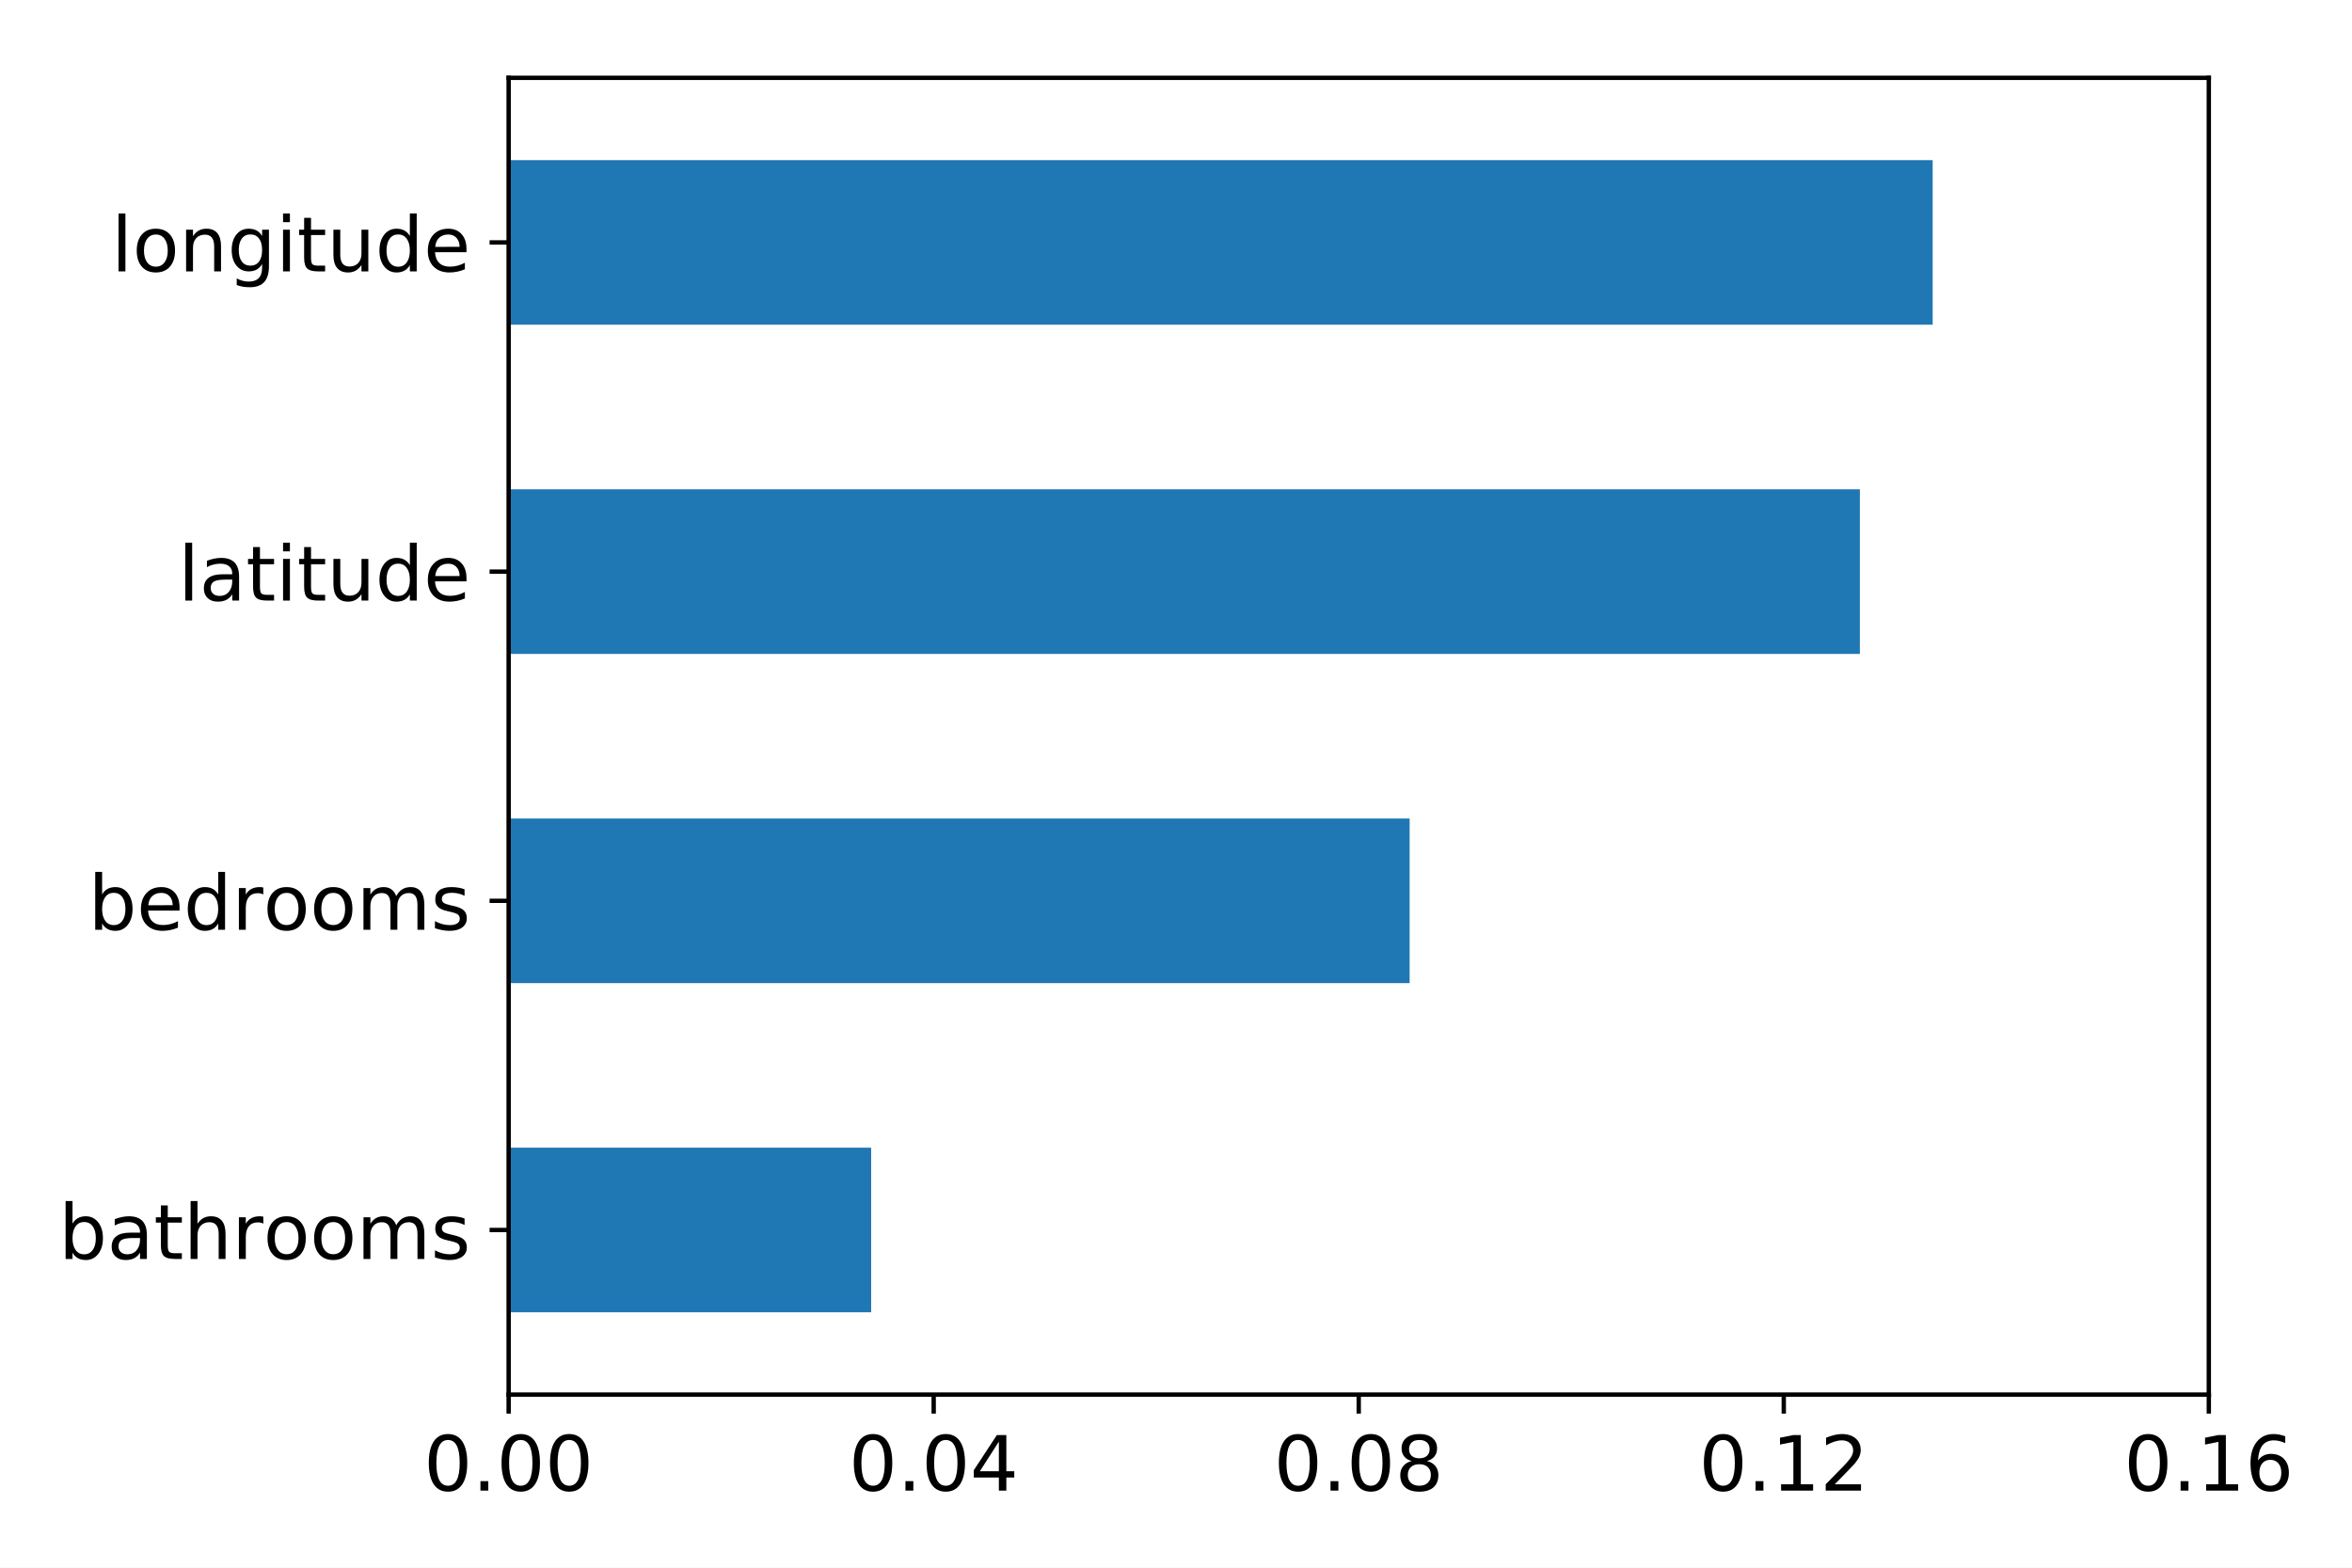
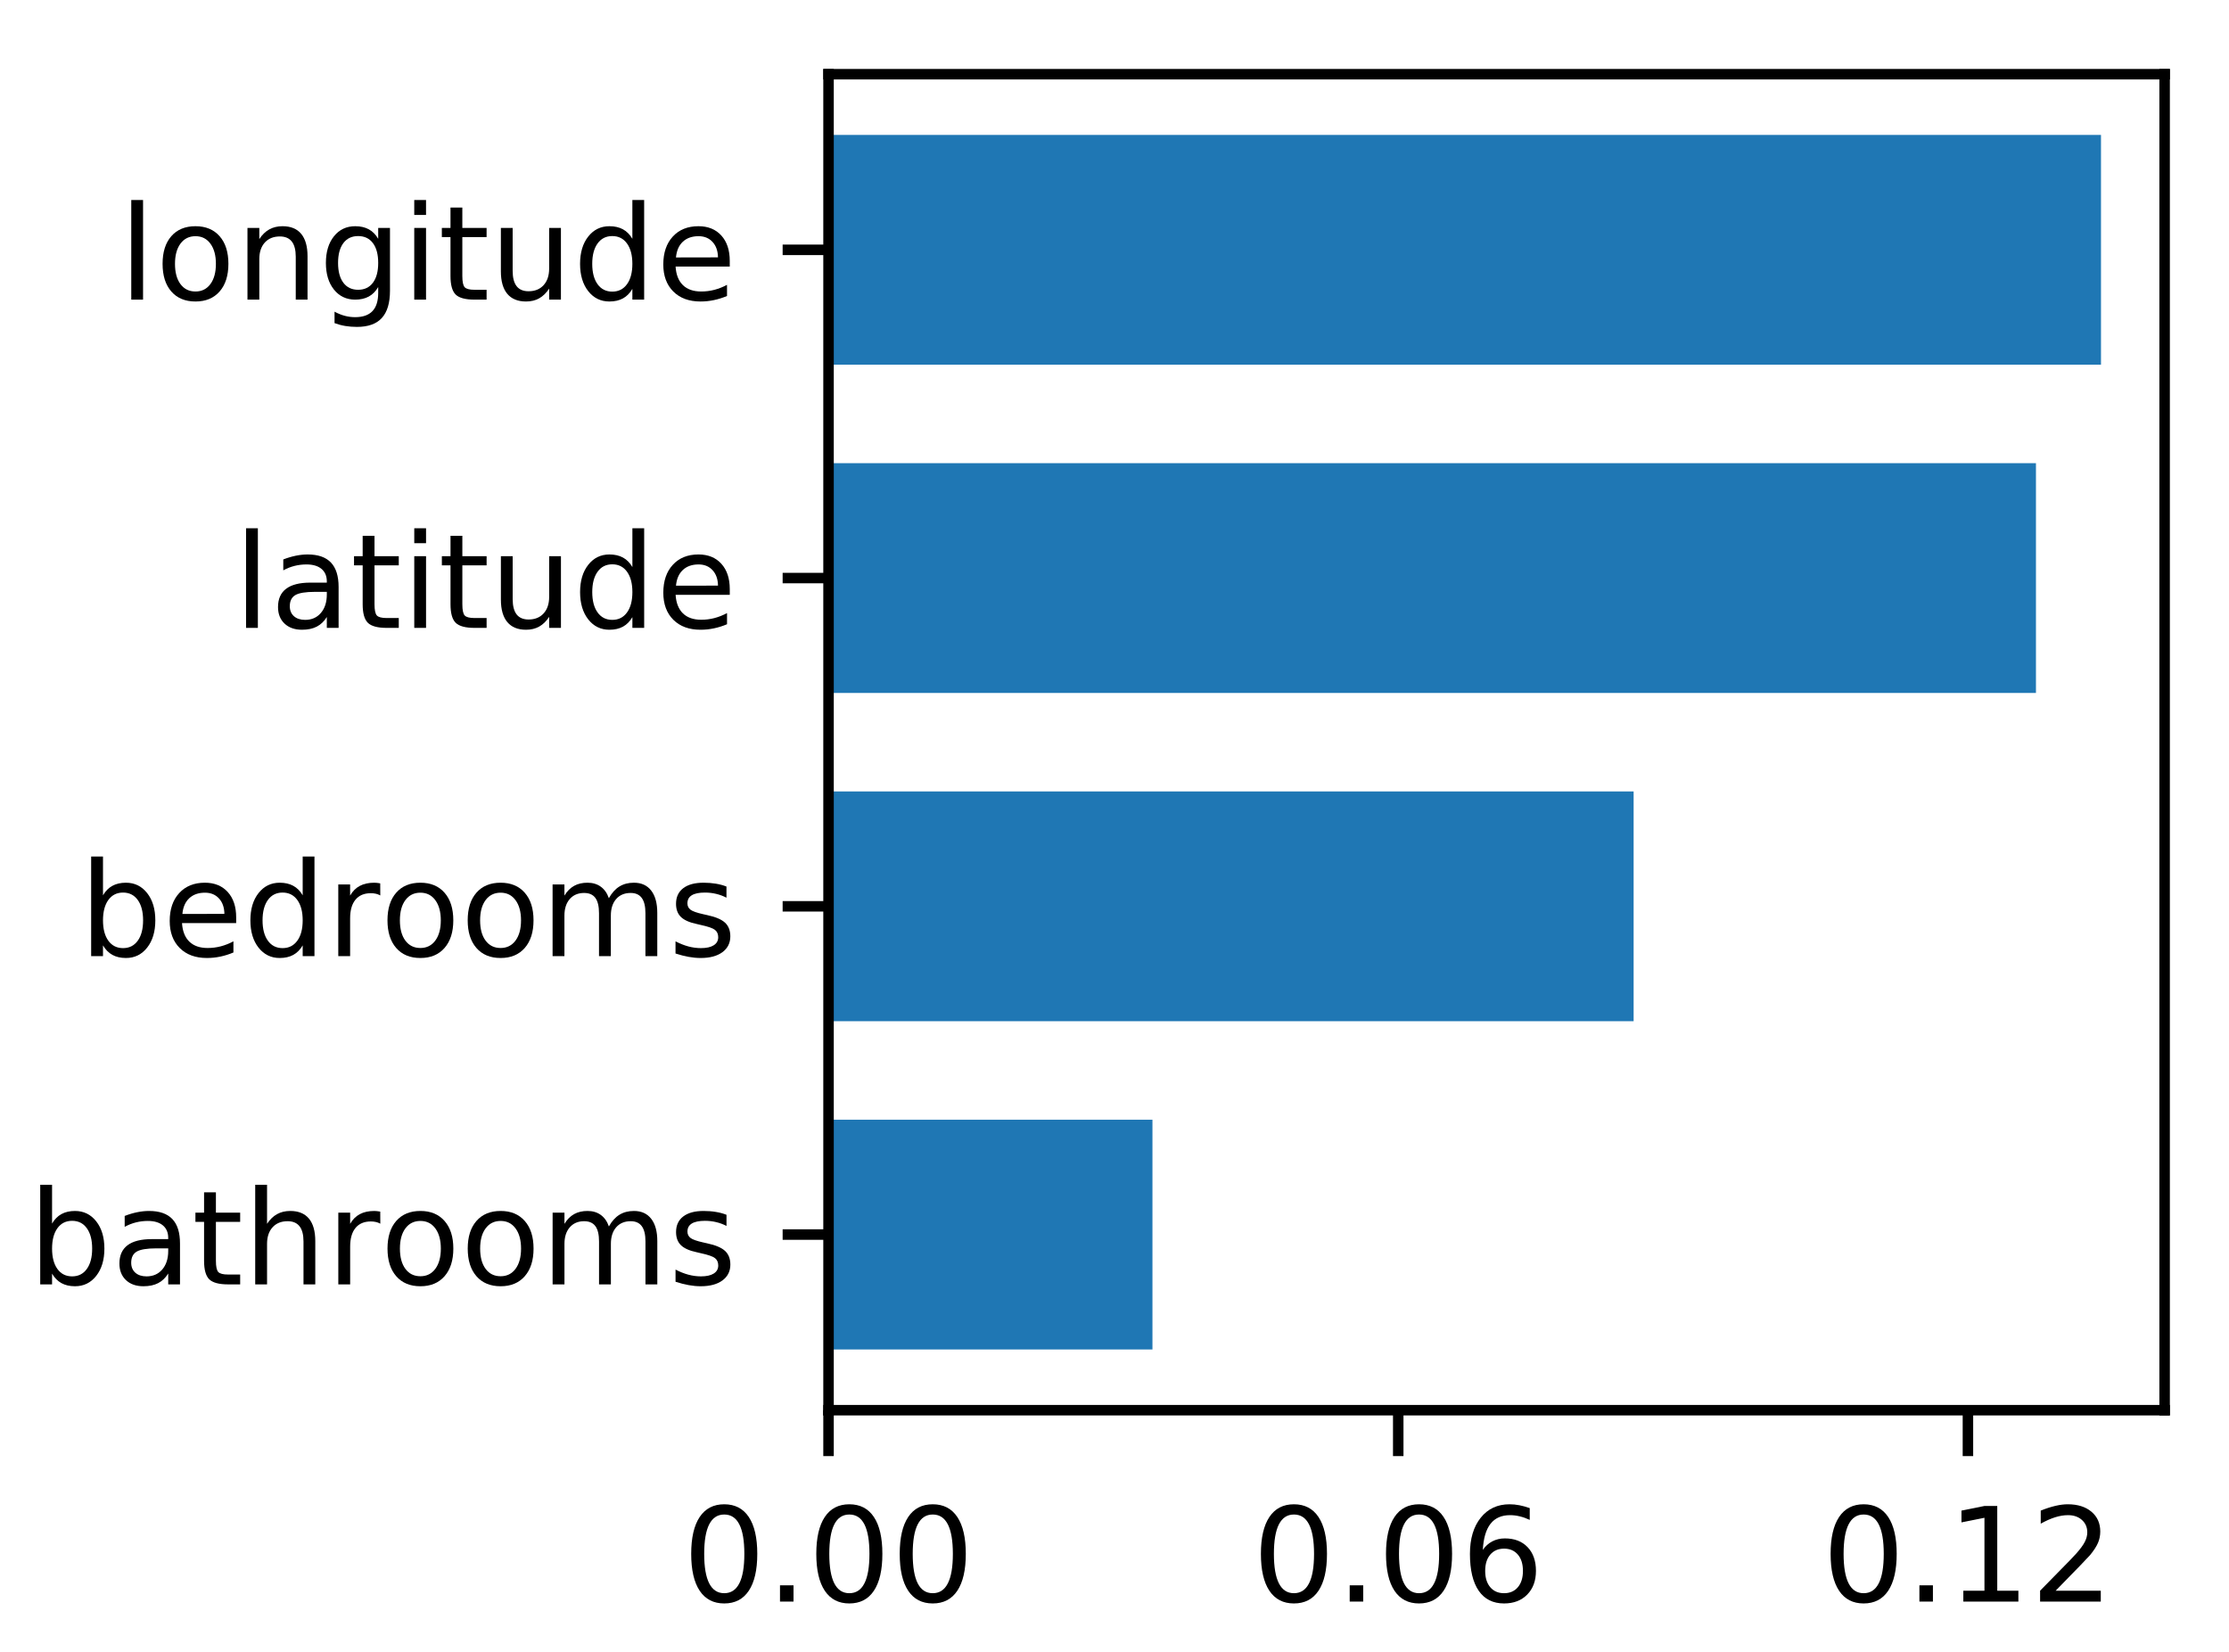
- <svg xmlns="http://www.w3.org/2000/svg" xmlns:xlink="http://www.w3.org/1999/xlink" height="288pt" version="1.1" viewBox="0 0 432 288" width="432pt">
+ <svg xmlns="http://www.w3.org/2000/svg" xmlns:xlink="http://www.w3.org/1999/xlink" height="126pt" version="1.1" viewBox="0 0 170 126" width="170pt">
  <defs>
    <style type="text/css">
*{stroke-linecap:butt;stroke-linejoin:round;}
  </style>
  </defs>
  <g id="figure_1">
    <g id="patch_1">
-       <path d="M 0 288  L 432 288  L 432 0  L 0 0  z " style="fill:#ffffff;" />
+       <path d="M 0 126.398  L 170.75 126.398  L 170.75 0  L 0 0  z " style="fill:#ffffff;" />
    </g>
    <g id="axes_1">
      <g id="patch_2">
-         <path d="M 93.425 256.2  L 405.7 256.2  L 405.7 14.3  L 93.425 14.3  z " style="fill:#ffffff;" />
+         <path d="M 63.19 107.56  L 165.09 107.56  L 165.09 5.66  L 63.19 5.66  z " style="fill:#ffffff;" />
      </g>
      <g id="patch_3">
-         <path clip-path="url(#p0e2b10ef28)" d="M 93.425 241.081  L 160.008 241.081  L 160.008 210.844  L 93.425 210.844  z " style="fill:#1f77b4;" />
+         <path clip-path="url(#pb5c111e15d)" d="M 63.19 102.928  L 87.895 102.928  L 87.895 85.402  L 63.19 85.402  z " style="fill:#1f77b4;" />
      </g>
      <g id="patch_4">
-         <path clip-path="url(#p0e2b10ef28)" d="M 93.425 180.606  L 258.912 180.606  L 258.912 150.369  L 93.425 150.369  z " style="fill:#1f77b4;" />
+         <path clip-path="url(#pb5c111e15d)" d="M 63.19 77.891  L 124.592 77.891  L 124.592 60.366  L 63.19 60.366  z " style="fill:#1f77b4;" />
      </g>
      <g id="patch_5">
-         <path clip-path="url(#p0e2b10ef28)" d="M 93.425 120.131  L 341.611 120.131  L 341.611 89.894  L 93.425 89.894  z " style="fill:#1f77b4;" />
+         <path clip-path="url(#pb5c111e15d)" d="M 63.19 52.854  L 155.277 52.854  L 155.277 35.329  L 63.19 35.329  z " style="fill:#1f77b4;" />
      </g>
      <g id="patch_6">
-         <path clip-path="url(#p0e2b10ef28)" d="M 93.425 59.656  L 354.981 59.656  L 354.981 29.419  L 93.425 29.419  z " style="fill:#1f77b4;" />
+         <path clip-path="url(#pb5c111e15d)" d="M 63.19 27.818  L 160.237 27.818  L 160.237 10.292  L 63.19 10.292  z " style="fill:#1f77b4;" />
      </g>
      <g id="matplotlib.axis_1">
        <g id="xtick_1">
          <g id="line2d_1">
            <defs>
-               <path d="M 0 0  L 0 3.5  " id="m5be0707666" style="stroke:#000000;stroke-width:0.8;" />
-             </defs>
-             <g>
-               <use style="stroke:#000000;stroke-width:0.8;" x="93.425" xlink:href="#m5be0707666" y="256.2" />
+               <path d="M 0 0  L 0 3.5  " id="m7d5c21eeb0" style="stroke:#000000;stroke-width:0.8;" />
+             </defs>
+             <g>
+               <use style="stroke:#000000;stroke-width:0.8;" x="63.19" xlink:href="#m7d5c21eeb0" y="107.56" />
            </g>
          </g>
          <g id="text_1">
            <defs>
              <path d="M 31.781 66.406  Q 24.172 66.406 20.328 58.906  Q 16.5 51.422 16.5 36.375  Q 16.5 21.391 20.328 13.891  Q 24.172 6.391 31.781 6.391  Q 39.453 6.391 43.281 13.891  Q 47.125 21.391 47.125 36.375  Q 47.125 51.422 43.281 58.906  Q 39.453 66.406 31.781 66.406  z M 31.781 74.219  Q 44.047 74.219 50.516 64.516  Q 56.984 54.828 56.984 36.375  Q 56.984 17.969 50.516 8.266  Q 44.047 -1.422 31.781 -1.422  Q 19.531 -1.422 13.062 8.266  Q 6.594 17.969 6.594 36.375  Q 6.594 54.828 13.062 64.516  Q 19.531 74.219 31.781 74.219  z " id="DejaVuSans-30" />
              <path d="M 10.688 12.406  L 21 12.406  L 21 0  L 10.688 0  z " id="DejaVuSans-2e" />
            </defs>
-             <g transform="translate(77.83906 273.8378)scale(0.14 -0.14)">
+             <g transform="translate(52.05687 122.1584)scale(0.1 -0.1)">
              <use xlink:href="#DejaVuSans-30" />
              <use x="63.623" xlink:href="#DejaVuSans-2e" />
              <use x="95.41" xlink:href="#DejaVuSans-30" />
              <use x="159.033" xlink:href="#DejaVuSans-30" />
            </g>
          </g>
        </g>
        <g id="xtick_2">
          <g id="line2d_2">
            <g>
-               <use style="stroke:#000000;stroke-width:0.8;" x="171.494" xlink:href="#m5be0707666" y="256.2" />
+               <use style="stroke:#000000;stroke-width:0.8;" x="106.64" xlink:href="#m7d5c21eeb0" y="107.56" />
            </g>
          </g>
          <g id="text_2">
            <defs>
-               <path d="M 37.797 64.312  L 12.891 25.391  L 37.797 25.391  z M 35.203 72.906  L 47.609 72.906  L 47.609 25.391  L 58.016 25.391  L 58.016 17.188  L 47.609 17.188  L 47.609 0  L 37.797 0  L 37.797 17.188  L 4.891 17.188  L 4.891 26.703  z " id="DejaVuSans-34" />
-             </defs>
-             <g transform="translate(155.9078 273.8378)scale(0.14 -0.14)">
+               <path d="M 33.016 40.375  Q 26.375 40.375 22.484 35.828  Q 18.609 31.297 18.609 23.391  Q 18.609 15.531 22.484 10.953  Q 26.375 6.391 33.016 6.391  Q 39.656 6.391 43.531 10.953  Q 47.406 15.531 47.406 23.391  Q 47.406 31.297 43.531 35.828  Q 39.656 40.375 33.016 40.375  z M 52.594 71.297  L 52.594 62.312  Q 48.875 64.062 45.094 64.984  Q 41.312 65.922 37.594 65.922  Q 27.828 65.922 22.672 59.328  Q 17.531 52.734 16.797 39.406  Q 19.672 43.656 24.016 45.922  Q 28.375 48.188 33.594 48.188  Q 44.578 48.188 50.953 41.516  Q 57.328 34.859 57.328 23.391  Q 57.328 12.156 50.688 5.359  Q 44.047 -1.422 33.016 -1.422  Q 20.359 -1.422 13.672 8.266  Q 6.984 17.969 6.984 36.375  Q 6.984 53.656 15.188 63.938  Q 23.391 74.219 37.203 74.219  Q 40.922 74.219 44.703 73.484  Q 48.484 72.75 52.594 71.297  z " id="DejaVuSans-36" />
+             </defs>
+             <g transform="translate(95.50675 122.1584)scale(0.1 -0.1)">
              <use xlink:href="#DejaVuSans-30" />
              <use x="63.623" xlink:href="#DejaVuSans-2e" />
              <use x="95.41" xlink:href="#DejaVuSans-30" />
-               <use x="159.033" xlink:href="#DejaVuSans-34" />
+               <use x="159.033" xlink:href="#DejaVuSans-36" />
            </g>
          </g>
        </g>
        <g id="xtick_3">
          <g id="line2d_3">
            <g>
-               <use style="stroke:#000000;stroke-width:0.8;" x="249.562" xlink:href="#m5be0707666" y="256.2" />
+               <use style="stroke:#000000;stroke-width:0.8;" x="150.089" xlink:href="#m7d5c21eeb0" y="107.56" />
            </g>
          </g>
          <g id="text_3">
-             <defs>
-               <path d="M 31.781 34.625  Q 24.75 34.625 20.719 30.859  Q 16.703 27.094 16.703 20.516  Q 16.703 13.922 20.719 10.156  Q 24.75 6.391 31.781 6.391  Q 38.812 6.391 42.859 10.172  Q 46.922 13.969 46.922 20.516  Q 46.922 27.094 42.891 30.859  Q 38.875 34.625 31.781 34.625  z M 21.922 38.812  Q 15.578 40.375 12.031 44.719  Q 8.5 49.078 8.5 55.328  Q 8.5 64.062 14.719 69.141  Q 20.953 74.219 31.781 74.219  Q 42.672 74.219 48.875 69.141  Q 55.078 64.062 55.078 55.328  Q 55.078 49.078 51.531 44.719  Q 48 40.375 41.703 38.812  Q 48.828 37.156 52.797 32.312  Q 56.781 27.484 56.781 20.516  Q 56.781 9.906 50.312 4.234  Q 43.844 -1.422 31.781 -1.422  Q 19.734 -1.422 13.25 4.234  Q 6.781 9.906 6.781 20.516  Q 6.781 27.484 10.781 32.312  Q 14.797 37.156 21.922 38.812  z M 18.312 54.391  Q 18.312 48.734 21.844 45.562  Q 25.391 42.391 31.781 42.391  Q 38.141 42.391 41.719 45.562  Q 45.312 48.734 45.312 54.391  Q 45.312 60.062 41.719 63.234  Q 38.141 66.406 31.781 66.406  Q 25.391 66.406 21.844 63.234  Q 18.312 60.062 18.312 54.391  z " id="DejaVuSans-38" />
-             </defs>
-             <g transform="translate(233.9766 273.8378)scale(0.14 -0.14)">
-               <use xlink:href="#DejaVuSans-30" />
-               <use x="63.623" xlink:href="#DejaVuSans-2e" />
-               <use x="95.41" xlink:href="#DejaVuSans-30" />
-               <use x="159.033" xlink:href="#DejaVuSans-38" />
-             </g>
-           </g>
-         </g>
-         <g id="xtick_4">
-           <g id="line2d_4">
-             <g>
-               <use style="stroke:#000000;stroke-width:0.8;" x="327.631" xlink:href="#m5be0707666" y="256.2" />
-             </g>
-           </g>
-           <g id="text_4">
            <defs>
              <path d="M 12.406 8.297  L 28.516 8.297  L 28.516 63.922  L 10.984 60.406  L 10.984 69.391  L 28.422 72.906  L 38.281 72.906  L 38.281 8.297  L 54.391 8.297  L 54.391 0  L 12.406 0  z " id="DejaVuSans-31" />
              <path d="M 19.188 8.297  L 53.609 8.297  L 53.609 0  L 7.328 0  L 7.328 8.297  Q 12.938 14.109 22.625 23.891  Q 32.328 33.688 34.812 36.531  Q 39.547 41.844 41.422 45.531  Q 43.312 49.219 43.312 52.781  Q 43.312 58.594 39.234 62.25  Q 35.156 65.922 28.609 65.922  Q 23.969 65.922 18.812 64.312  Q 13.672 62.703 7.812 59.422  L 7.812 69.391  Q 13.766 71.781 18.938 73  Q 24.125 74.219 28.422 74.219  Q 39.75 74.219 46.484 68.547  Q 53.219 62.891 53.219 53.422  Q 53.219 48.922 51.531 44.891  Q 49.859 40.875 45.406 35.406  Q 44.188 33.984 37.641 27.219  Q 31.109 20.453 19.188 8.297  z " id="DejaVuSans-32" />
            </defs>
-             <g transform="translate(312.0453 273.8378)scale(0.14 -0.14)">
+             <g transform="translate(138.9566 122.1584)scale(0.1 -0.1)">
              <use xlink:href="#DejaVuSans-30" />
              <use x="63.623" xlink:href="#DejaVuSans-2e" />
              <use x="95.41" xlink:href="#DejaVuSans-31" />
              <use x="159.033" xlink:href="#DejaVuSans-32" />
            </g>
          </g>
        </g>
-         <g id="xtick_5">
-           <g id="line2d_5">
-             <g>
-               <use style="stroke:#000000;stroke-width:0.8;" x="405.7" xlink:href="#m5be0707666" y="256.2" />
-             </g>
-           </g>
-           <g id="text_5">
-             <defs>
-               <path d="M 33.016 40.375  Q 26.375 40.375 22.484 35.828  Q 18.609 31.297 18.609 23.391  Q 18.609 15.531 22.484 10.953  Q 26.375 6.391 33.016 6.391  Q 39.656 6.391 43.531 10.953  Q 47.406 15.531 47.406 23.391  Q 47.406 31.297 43.531 35.828  Q 39.656 40.375 33.016 40.375  z M 52.594 71.297  L 52.594 62.312  Q 48.875 64.062 45.094 64.984  Q 41.312 65.922 37.594 65.922  Q 27.828 65.922 22.672 59.328  Q 17.531 52.734 16.797 39.406  Q 19.672 43.656 24.016 45.922  Q 28.375 48.188 33.594 48.188  Q 44.578 48.188 50.953 41.516  Q 57.328 34.859 57.328 23.391  Q 57.328 12.156 50.688 5.359  Q 44.047 -1.422 33.016 -1.422  Q 20.359 -1.422 13.672 8.266  Q 6.984 17.969 6.984 36.375  Q 6.984 53.656 15.188 63.938  Q 23.391 74.219 37.203 74.219  Q 40.922 74.219 44.703 73.484  Q 48.484 72.75 52.594 71.297  z " id="DejaVuSans-36" />
-             </defs>
-             <g transform="translate(390.1141 273.8378)scale(0.14 -0.14)">
-               <use xlink:href="#DejaVuSans-30" />
-               <use x="63.623" xlink:href="#DejaVuSans-2e" />
-               <use x="95.41" xlink:href="#DejaVuSans-31" />
-               <use x="159.033" xlink:href="#DejaVuSans-36" />
-             </g>
-           </g>
-         </g>
      </g>
      <g id="matplotlib.axis_2">
        <g id="ytick_1">
-           <g id="line2d_6">
-             <defs>
-               <path d="M 0 0  L -3.5 0  " id="m8224c4a8f1" style="stroke:#000000;stroke-width:0.8;" />
-             </defs>
-             <g>
-               <use style="stroke:#000000;stroke-width:0.8;" x="93.425" xlink:href="#m8224c4a8f1" y="225.963" />
-             </g>
-           </g>
-           <g id="text_6">
+           <g id="line2d_4">
+             <defs>
+               <path d="M 0 0  L -3.5 0  " id="m4a0fd42dad" style="stroke:#000000;stroke-width:0.8;" />
+             </defs>
+             <g>
+               <use style="stroke:#000000;stroke-width:0.8;" x="63.19" xlink:href="#m4a0fd42dad" y="94.165" />
+             </g>
+           </g>
+           <g id="text_4">
            <defs>
              <path d="M 48.688 27.297  Q 48.688 37.203 44.609 42.844  Q 40.531 48.484 33.406 48.484  Q 26.266 48.484 22.188 42.844  Q 18.109 37.203 18.109 27.297  Q 18.109 17.391 22.188 11.75  Q 26.266 6.109 33.406 6.109  Q 40.531 6.109 44.609 11.75  Q 48.688 17.391 48.688 27.297  z M 18.109 46.391  Q 20.953 51.266 25.266 53.625  Q 29.594 56 35.594 56  Q 45.562 56 51.781 48.094  Q 58.016 40.188 58.016 27.297  Q 58.016 14.406 51.781 6.484  Q 45.562 -1.422 35.594 -1.422  Q 29.594 -1.422 25.266 0.953  Q 20.953 3.328 18.109 8.203  L 18.109 0  L 9.078 0  L 9.078 75.984  L 18.109 75.984  z " id="DejaVuSans-62" />
              <path d="M 34.281 27.484  Q 23.391 27.484 19.188 25  Q 14.984 22.516 14.984 16.5  Q 14.984 11.719 18.141 8.906  Q 21.297 6.109 26.703 6.109  Q 34.188 6.109 38.703 11.406  Q 43.219 16.703 43.219 25.484  L 43.219 27.484  z M 52.203 31.203  L 52.203 0  L 43.219 0  L 43.219 8.297  Q 40.141 3.328 35.547 0.953  Q 30.953 -1.422 24.312 -1.422  Q 15.922 -1.422 10.953 3.297  Q 6 8.016 6 15.922  Q 6 25.141 12.172 29.828  Q 18.359 34.516 30.609 34.516  L 43.219 34.516  L 43.219 35.406  Q 43.219 41.609 39.141 45  Q 35.062 48.391 27.688 48.391  Q 23 48.391 18.547 47.266  Q 14.109 46.141 10.016 43.891  L 10.016 52.203  Q 14.938 54.109 19.578 55.047  Q 24.219 56 28.609 56  Q 40.484 56 46.344 49.844  Q 52.203 43.703 52.203 31.203  z " id="DejaVuSans-61" />
              <path d="M 18.312 70.219  L 18.312 54.688  L 36.812 54.688  L 36.812 47.703  L 18.312 47.703  L 18.312 18.016  Q 18.312 11.328 20.141 9.422  Q 21.969 7.516 27.594 7.516  L 36.812 7.516  L 36.812 0  L 27.594 0  Q 17.188 0 13.234 3.875  Q 9.281 7.766 9.281 18.016  L 9.281 47.703  L 2.688 47.703  L 2.688 54.688  L 9.281 54.688  L 9.281 70.219  z " id="DejaVuSans-74" />
              <path d="M 54.891 33.016  L 54.891 0  L 45.906 0  L 45.906 32.719  Q 45.906 40.484 42.875 44.328  Q 39.844 48.188 33.797 48.188  Q 26.516 48.188 22.312 43.547  Q 18.109 38.922 18.109 30.906  L 18.109 0  L 9.078 0  L 9.078 75.984  L 18.109 75.984  L 18.109 46.188  Q 21.344 51.125 25.703 53.562  Q 30.078 56 35.797 56  Q 45.219 56 50.047 50.172  Q 54.891 44.344 54.891 33.016  z " id="DejaVuSans-68" />
              <path d="M 41.109 46.297  Q 39.594 47.172 37.812 47.578  Q 36.031 48 33.891 48  Q 26.266 48 22.188 43.047  Q 18.109 38.094 18.109 28.812  L 18.109 0  L 9.078 0  L 9.078 54.688  L 18.109 54.688  L 18.109 46.188  Q 20.953 51.172 25.484 53.578  Q 30.031 56 36.531 56  Q 37.453 56 38.578 55.875  Q 39.703 55.766 41.062 55.516  z " id="DejaVuSans-72" />
              <path d="M 30.609 48.391  Q 23.391 48.391 19.188 42.75  Q 14.984 37.109 14.984 27.297  Q 14.984 17.484 19.156 11.844  Q 23.344 6.203 30.609 6.203  Q 37.797 6.203 41.984 11.859  Q 46.188 17.531 46.188 27.297  Q 46.188 37.016 41.984 42.703  Q 37.797 48.391 30.609 48.391  z M 30.609 56  Q 42.328 56 49.016 48.375  Q 55.719 40.766 55.719 27.297  Q 55.719 13.875 49.016 6.219  Q 42.328 -1.422 30.609 -1.422  Q 18.844 -1.422 12.172 6.219  Q 5.516 13.875 5.516 27.297  Q 5.516 40.766 12.172 48.375  Q 18.844 56 30.609 56  z " id="DejaVuSans-6f" />
              <path d="M 52 44.188  Q 55.375 50.25 60.062 53.125  Q 64.75 56 71.094 56  Q 79.641 56 84.281 50.016  Q 88.922 44.047 88.922 33.016  L 88.922 0  L 79.891 0  L 79.891 32.719  Q 79.891 40.578 77.094 44.375  Q 74.312 48.188 68.609 48.188  Q 61.625 48.188 57.562 43.547  Q 53.516 38.922 53.516 30.906  L 53.516 0  L 44.484 0  L 44.484 32.719  Q 44.484 40.625 41.703 44.406  Q 38.922 48.188 33.109 48.188  Q 26.219 48.188 22.156 43.531  Q 18.109 38.875 18.109 30.906  L 18.109 0  L 9.078 0  L 9.078 54.688  L 18.109 54.688  L 18.109 46.188  Q 21.188 51.219 25.484 53.609  Q 29.781 56 35.688 56  Q 41.656 56 45.828 52.969  Q 50 49.953 52 44.188  z " id="DejaVuSans-6d" />
              <path d="M 44.281 53.078  L 44.281 44.578  Q 40.484 46.531 36.375 47.5  Q 32.281 48.484 27.875 48.484  Q 21.188 48.484 17.844 46.438  Q 14.5 44.391 14.5 40.281  Q 14.5 37.156 16.891 35.375  Q 19.281 33.594 26.516 31.984  L 29.594 31.297  Q 39.156 29.25 43.188 25.516  Q 47.219 21.781 47.219 15.094  Q 47.219 7.469 41.188 3.016  Q 35.156 -1.422 24.609 -1.422  Q 20.219 -1.422 15.453 -0.562  Q 10.688 0.297 5.422 2  L 5.422 11.281  Q 10.406 8.688 15.234 7.391  Q 20.062 6.109 24.812 6.109  Q 31.156 6.109 34.562 8.281  Q 37.984 10.453 37.984 14.406  Q 37.984 18.062 35.516 20.016  Q 33.062 21.969 24.703 23.781  L 21.578 24.516  Q 13.234 26.266 9.516 29.906  Q 5.812 33.547 5.812 39.891  Q 5.812 47.609 11.281 51.797  Q 16.75 56 26.812 56  Q 31.781 56 36.172 55.266  Q 40.578 54.547 44.281 53.078  z " id="DejaVuSans-73" />
            </defs>
-             <g transform="translate(10.78344 231.2814)scale(0.14 -0.14)">
+             <g transform="translate(2.16 97.9645)scale(0.1 -0.1)">
              <use xlink:href="#DejaVuSans-62" />
              <use x="63.477" xlink:href="#DejaVuSans-61" />
              <use x="124.756" xlink:href="#DejaVuSans-74" />
              <use x="163.965" xlink:href="#DejaVuSans-68" />
              <use x="227.344" xlink:href="#DejaVuSans-72" />
              <use x="268.426" xlink:href="#DejaVuSans-6f" />
              <use x="329.607" xlink:href="#DejaVuSans-6f" />
              <use x="390.789" xlink:href="#DejaVuSans-6d" />
              <use x="488.201" xlink:href="#DejaVuSans-73" />
            </g>
          </g>
        </g>
        <g id="ytick_2">
-           <g id="line2d_7">
-             <g>
-               <use style="stroke:#000000;stroke-width:0.8;" x="93.425" xlink:href="#m8224c4a8f1" y="165.488" />
-             </g>
-           </g>
-           <g id="text_7">
+           <g id="line2d_5">
+             <g>
+               <use style="stroke:#000000;stroke-width:0.8;" x="63.19" xlink:href="#m4a0fd42dad" y="69.128" />
+             </g>
+           </g>
+           <g id="text_5">
            <defs>
              <path d="M 56.203 29.594  L 56.203 25.203  L 14.891 25.203  Q 15.484 15.922 20.484 11.062  Q 25.484 6.203 34.422 6.203  Q 39.594 6.203 44.453 7.469  Q 49.312 8.734 54.109 11.281  L 54.109 2.781  Q 49.266 0.734 44.188 -0.344  Q 39.109 -1.422 33.891 -1.422  Q 20.797 -1.422 13.156 6.188  Q 5.516 13.812 5.516 26.812  Q 5.516 40.234 12.766 48.109  Q 20.016 56 32.328 56  Q 43.359 56 49.781 48.891  Q 56.203 41.797 56.203 29.594  z M 47.219 32.234  Q 47.125 39.594 43.094 43.984  Q 39.062 48.391 32.422 48.391  Q 24.906 48.391 20.391 44.141  Q 15.875 39.891 15.188 32.172  z " id="DejaVuSans-65" />
              <path d="M 45.406 46.391  L 45.406 75.984  L 54.391 75.984  L 54.391 0  L 45.406 0  L 45.406 8.203  Q 42.578 3.328 38.25 0.953  Q 33.938 -1.422 27.875 -1.422  Q 17.969 -1.422 11.734 6.484  Q 5.516 14.406 5.516 27.297  Q 5.516 40.188 11.734 48.094  Q 17.969 56 27.875 56  Q 33.938 56 38.25 53.625  Q 42.578 51.266 45.406 46.391  z M 14.797 27.297  Q 14.797 17.391 18.875 11.75  Q 22.953 6.109 30.078 6.109  Q 37.203 6.109 41.297 11.75  Q 45.406 17.391 45.406 27.297  Q 45.406 37.203 41.297 42.844  Q 37.203 48.484 30.078 48.484  Q 22.953 48.484 18.875 42.844  Q 14.797 37.203 14.797 27.297  z " id="DejaVuSans-64" />
            </defs>
-             <g transform="translate(16.22156 170.8064)scale(0.14 -0.14)">
+             <g transform="translate(6.044375 72.92765)scale(0.1 -0.1)">
              <use xlink:href="#DejaVuSans-62" />
              <use x="63.477" xlink:href="#DejaVuSans-65" />
              <use x="125" xlink:href="#DejaVuSans-64" />
              <use x="188.477" xlink:href="#DejaVuSans-72" />
              <use x="229.559" xlink:href="#DejaVuSans-6f" />
              <use x="290.74" xlink:href="#DejaVuSans-6f" />
              <use x="351.922" xlink:href="#DejaVuSans-6d" />
              <use x="449.334" xlink:href="#DejaVuSans-73" />
            </g>
          </g>
        </g>
        <g id="ytick_3">
-           <g id="line2d_8">
-             <g>
-               <use style="stroke:#000000;stroke-width:0.8;" x="93.425" xlink:href="#m8224c4a8f1" y="105.013" />
-             </g>
-           </g>
-           <g id="text_8">
+           <g id="line2d_6">
+             <g>
+               <use style="stroke:#000000;stroke-width:0.8;" x="63.19" xlink:href="#m4a0fd42dad" y="44.092" />
+             </g>
+           </g>
+           <g id="text_6">
            <defs>
              <path d="M 9.422 75.984  L 18.406 75.984  L 18.406 0  L 9.422 0  z " id="DejaVuSans-6c" />
              <path d="M 9.422 54.688  L 18.406 54.688  L 18.406 0  L 9.422 0  z M 9.422 75.984  L 18.406 75.984  L 18.406 64.594  L 9.422 64.594  z " id="DejaVuSans-69" />
              <path d="M 8.5 21.578  L 8.5 54.688  L 17.484 54.688  L 17.484 21.922  Q 17.484 14.156 20.5 10.266  Q 23.531 6.391 29.594 6.391  Q 36.859 6.391 41.078 11.031  Q 45.312 15.672 45.312 23.688  L 45.312 54.688  L 54.297 54.688  L 54.297 0  L 45.312 0  L 45.312 8.406  Q 42.047 3.422 37.719 1  Q 33.406 -1.422 27.688 -1.422  Q 18.266 -1.422 13.375 4.438  Q 8.5 10.297 8.5 21.578  z M 31.109 56  z " id="DejaVuSans-75" />
            </defs>
-             <g transform="translate(32.71531 110.3314)scale(0.14 -0.14)">
+             <g transform="translate(17.82562 47.89079)scale(0.1 -0.1)">
              <use xlink:href="#DejaVuSans-6c" />
              <use x="27.783" xlink:href="#DejaVuSans-61" />
              <use x="89.062" xlink:href="#DejaVuSans-74" />
              <use x="128.271" xlink:href="#DejaVuSans-69" />
              <use x="156.055" xlink:href="#DejaVuSans-74" />
              <use x="195.264" xlink:href="#DejaVuSans-75" />
              <use x="258.643" xlink:href="#DejaVuSans-64" />
              <use x="322.119" xlink:href="#DejaVuSans-65" />
            </g>
          </g>
        </g>
        <g id="ytick_4">
-           <g id="line2d_9">
-             <g>
-               <use style="stroke:#000000;stroke-width:0.8;" x="93.425" xlink:href="#m8224c4a8f1" y="44.538" />
-             </g>
-           </g>
-           <g id="text_9">
+           <g id="line2d_7">
+             <g>
+               <use style="stroke:#000000;stroke-width:0.8;" x="63.19" xlink:href="#m4a0fd42dad" y="19.055" />
+             </g>
+           </g>
+           <g id="text_7">
            <defs>
              <path d="M 54.891 33.016  L 54.891 0  L 45.906 0  L 45.906 32.719  Q 45.906 40.484 42.875 44.328  Q 39.844 48.188 33.797 48.188  Q 26.516 48.188 22.312 43.547  Q 18.109 38.922 18.109 30.906  L 18.109 0  L 9.078 0  L 9.078 54.688  L 18.109 54.688  L 18.109 46.188  Q 21.344 51.125 25.703 53.562  Q 30.078 56 35.797 56  Q 45.219 56 50.047 50.172  Q 54.891 44.344 54.891 33.016  z " id="DejaVuSans-6e" />
              <path d="M 45.406 27.984  Q 45.406 37.75 41.375 43.109  Q 37.359 48.484 30.078 48.484  Q 22.859 48.484 18.828 43.109  Q 14.797 37.75 14.797 27.984  Q 14.797 18.266 18.828 12.891  Q 22.859 7.516 30.078 7.516  Q 37.359 7.516 41.375 12.891  Q 45.406 18.266 45.406 27.984  z M 54.391 6.781  Q 54.391 -7.172 48.188 -13.984  Q 42 -20.797 29.203 -20.797  Q 24.469 -20.797 20.266 -20.094  Q 16.062 -19.391 12.109 -17.922  L 12.109 -9.188  Q 16.062 -11.328 19.922 -12.344  Q 23.781 -13.375 27.781 -13.375  Q 36.625 -13.375 41.016 -8.766  Q 45.406 -4.156 45.406 5.172  L 45.406 9.625  Q 42.625 4.781 38.281 2.391  Q 33.938 0 27.875 0  Q 17.828 0 11.672 7.656  Q 5.516 15.328 5.516 27.984  Q 5.516 40.672 11.672 48.328  Q 17.828 56 27.875 56  Q 33.938 56 38.281 53.609  Q 42.625 51.219 45.406 46.391  L 45.406 54.688  L 54.391 54.688  z " id="DejaVuSans-67" />
            </defs>
-             <g transform="translate(20.45656 49.85641)scale(0.14 -0.14)">
+             <g transform="translate(9.069375 22.85394)scale(0.1 -0.1)">
              <use xlink:href="#DejaVuSans-6c" />
              <use x="27.783" xlink:href="#DejaVuSans-6f" />
              <use x="88.965" xlink:href="#DejaVuSans-6e" />
              <use x="152.344" xlink:href="#DejaVuSans-67" />
              <use x="215.82" xlink:href="#DejaVuSans-69" />
              <use x="243.604" xlink:href="#DejaVuSans-74" />
              <use x="282.812" xlink:href="#DejaVuSans-75" />
              <use x="346.191" xlink:href="#DejaVuSans-64" />
              <use x="409.668" xlink:href="#DejaVuSans-65" />
            </g>
          </g>
        </g>
      </g>
      <g id="patch_7">
-         <path d="M 93.425 256.2  L 93.425 14.3  " style="fill:none;stroke:#000000;stroke-linecap:square;stroke-linejoin:miter;stroke-width:0.8;" />
+         <path d="M 63.19 107.56  L 63.19 5.66  " style="fill:none;stroke:#000000;stroke-linecap:square;stroke-linejoin:miter;stroke-width:0.8;" />
      </g>
      <g id="patch_8">
-         <path d="M 405.7 256.2  L 405.7 14.3  " style="fill:none;stroke:#000000;stroke-linecap:square;stroke-linejoin:miter;stroke-width:0.8;" />
+         <path d="M 165.09 107.56  L 165.09 5.66  " style="fill:none;stroke:#000000;stroke-linecap:square;stroke-linejoin:miter;stroke-width:0.8;" />
      </g>
      <g id="patch_9">
-         <path d="M 93.425 256.2  L 405.7 256.2  " style="fill:none;stroke:#000000;stroke-linecap:square;stroke-linejoin:miter;stroke-width:0.8;" />
+         <path d="M 63.19 107.56  L 165.09 107.56  " style="fill:none;stroke:#000000;stroke-linecap:square;stroke-linejoin:miter;stroke-width:0.8;" />
      </g>
      <g id="patch_10">
-         <path d="M 93.425 14.3  L 405.7 14.3  " style="fill:none;stroke:#000000;stroke-linecap:square;stroke-linejoin:miter;stroke-width:0.8;" />
+         <path d="M 63.19 5.66  L 165.09 5.66  " style="fill:none;stroke:#000000;stroke-linecap:square;stroke-linejoin:miter;stroke-width:0.8;" />
      </g>
    </g>
  </g>
  <defs>
-     <clipPath id="p0e2b10ef28">
-       <rect height="241.9" width="312.275" x="93.425" y="14.3" />
+     <clipPath id="pb5c111e15d">
+       <rect height="101.9" width="101.9" x="63.19" y="5.66" />
    </clipPath>
  </defs>
</svg>
